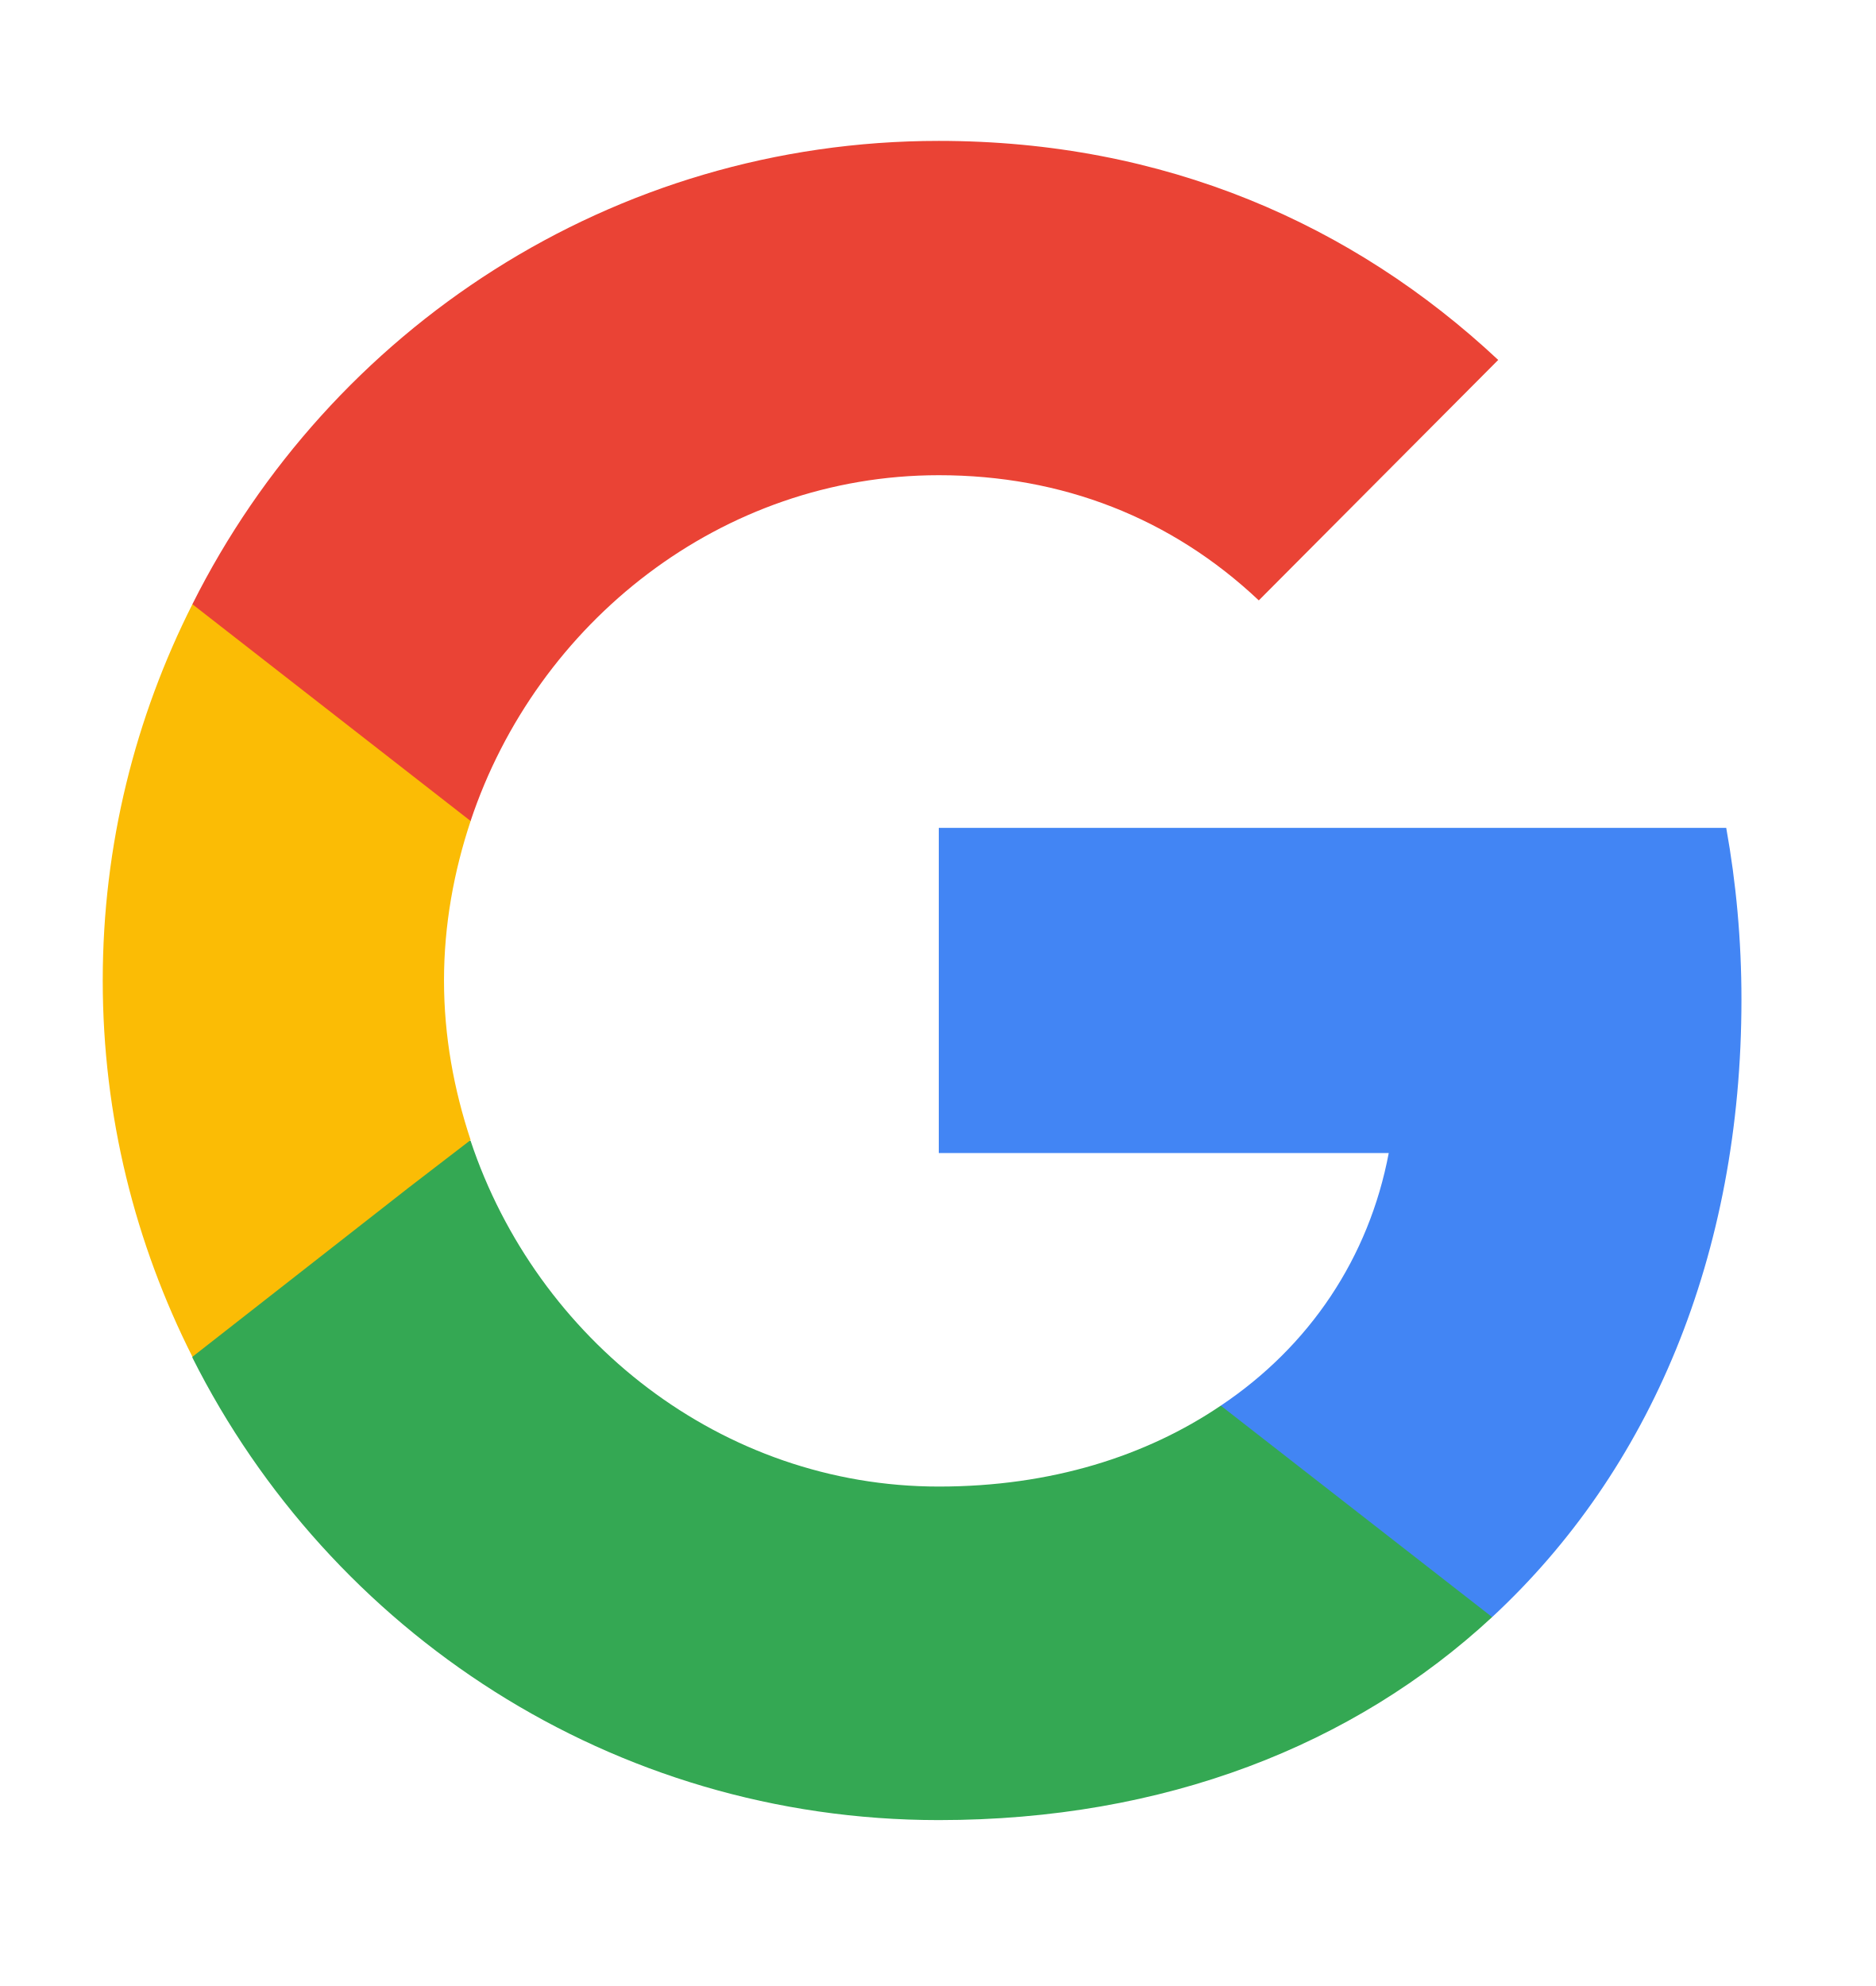
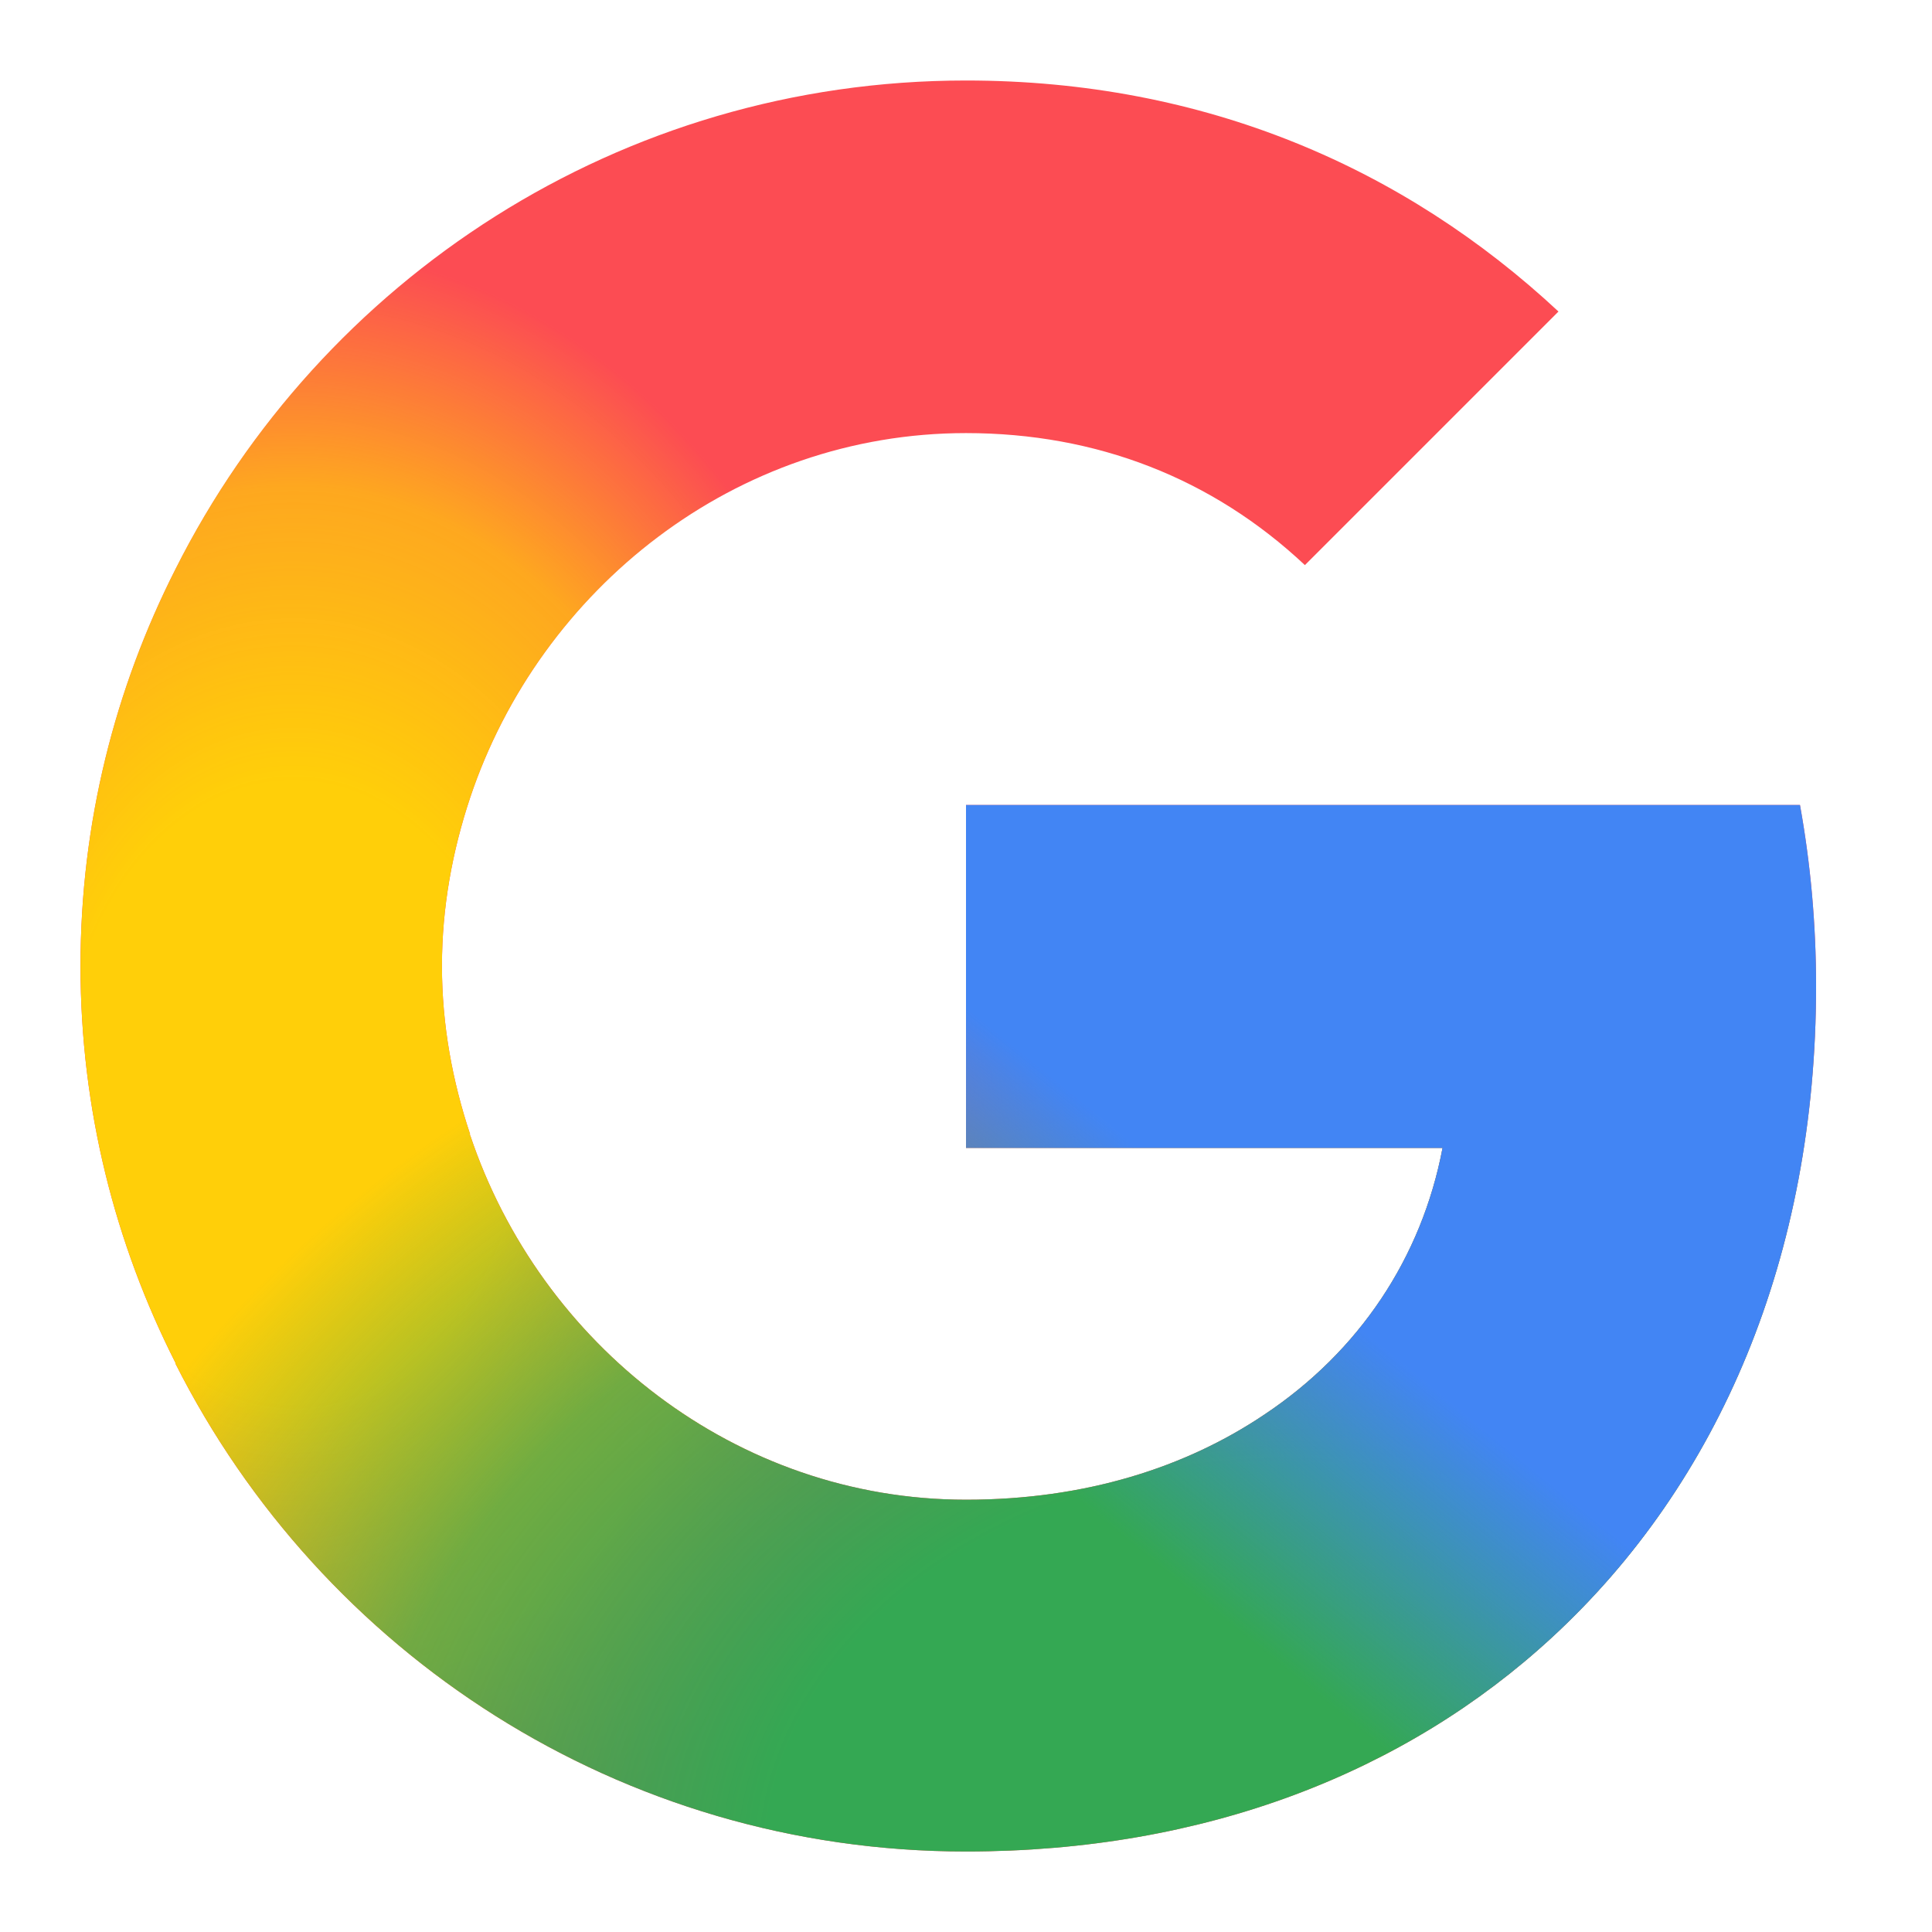
- <svg xmlns="http://www.w3.org/2000/svg" width="51" height="54" viewBox="0 0 51 54" fill="none">
-   <path d="M47.36 27.179C47.36 25.56 47.215 24.004 46.946 22.51H25.531V31.351H37.768C37.231 34.194 35.619 36.602 33.2 38.22V43.969H40.58C44.879 39.984 47.36 34.132 47.36 27.179Z" fill="#4285F4" />
-   <path d="M25.531 49.489C31.671 49.489 36.818 47.456 40.58 43.969L33.2 38.22C31.174 39.59 28.59 40.42 25.531 40.42C19.619 40.42 14.596 36.414 12.798 31.018H5.232V36.913C8.974 44.363 16.643 49.489 25.531 49.489Z" fill="#34A853" />
-   <path d="M12.799 30.998C12.344 29.628 12.075 28.175 12.075 26.66C12.075 25.145 12.344 23.692 12.799 22.323V16.428H5.233C3.683 19.5 2.794 22.966 2.794 26.66C2.794 30.354 3.683 33.82 5.233 36.892L11.124 32.285L12.799 30.998Z" fill="#FBBC05" />
-   <path d="M25.531 12.921C28.88 12.921 31.857 14.083 34.234 16.325L40.745 9.787C36.797 6.093 31.671 3.831 25.531 3.831C16.643 3.831 8.974 8.957 5.232 16.429L12.798 22.323C14.596 16.927 19.619 12.921 25.531 12.921Z" fill="#EA4335" />
+ <svg xmlns="http://www.w3.org/2000/svg" viewBox="0 0 24 24">
+   <defs>
+     <radialGradient id="prefix__b" cx="1.479" cy="12.788" fx="1.479" fy="12.788" r="9.655" gradientTransform="matrix(.8032 0 0 1.0842 2.459 -.293)" gradientUnits="userSpaceOnUse">
+       <stop offset=".368" stop-color="#ffcf09" />
+       <stop offset=".718" stop-color="#ffcf09" stop-opacity=".7" />
+       <stop offset="1" stop-color="#ffcf09" stop-opacity="0" />
+     </radialGradient>
+     <radialGradient id="prefix__c" cx="14.295" cy="23.291" fx="14.295" fy="23.291" r="11.878" gradientTransform="matrix(1.3272 0 0 1.0073 -3.434 -.672)" gradientUnits="userSpaceOnUse">
+       <stop offset=".383" stop-color="#34a853" />
+       <stop offset=".706" stop-color="#34a853" stop-opacity=".7" />
+       <stop offset="1" stop-color="#34a853" stop-opacity="0" />
+     </radialGradient>
+     <linearGradient id="prefix__d" x1="23.558" y1="6.286" x2="12.148" y2="20.299" gradientUnits="userSpaceOnUse">
+       <stop offset=".671" stop-color="#4285f4" />
+       <stop offset=".885" stop-color="#4285f4" stop-opacity="0" />
+     </linearGradient>
+     <clipPath id="prefix__a">
+       <path d="M22.36 10H12v4.26h5.92c-.26 1.37-1.04 2.53-2.21 3.31-.98.66-2.23 1.06-3.71 1.06-2.86 0-5.29-1.93-6.16-4.53h-.013l.013-.01c-.22-.66-.35-1.36-.35-2.09s.13-1.43.35-2.09c.87-2.6 3.3-4.53 6.16-4.53 1.62 0 3.06.56 4.21 1.64l3.15-3.15C17.45 2.09 14.97 1 12 1 7.7 1 3.99 3.47 2.18 7.07 1.43 8.55 1 10.22 1 12s.43 3.45 1.18 4.93v.01C3.99 20.53 7.7 23 12 23c2.97 0 5.46-.98 7.28-2.66 2.08-1.92 3.28-4.74 3.28-8.09 0-.78-.07-1.53-.2-2.25z" fill="none" />
+     </clipPath>
+   </defs>
+   <path d="M22.36 10H12v4.26h5.92c-.26 1.37-1.04 2.53-2.21 3.31-.98.66-2.23 1.06-3.71 1.06-2.86 0-5.29-1.93-6.16-4.53h-.013l.013-.01c-.22-.66-.35-1.36-.35-2.09s.13-1.43.35-2.09c.87-2.6 3.3-4.53 6.16-4.53 1.62 0 3.06.56 4.21 1.64l3.15-3.15C17.45 2.09 14.97 1 12 1 7.7 1 3.99 3.47 2.18 7.07 1.43 8.55 1 10.22 1 12s.43 3.45 1.18 4.93v.01C3.99 20.53 7.7 23 12 23c2.97 0 5.46-.98 7.28-2.66 2.08-1.92 3.28-4.74 3.28-8.09 0-.78-.07-1.53-.2-2.25z" fill="#fc4c53" />
+   <g clip-path="url(#prefix__a)">
+     <ellipse cx="3.646" cy="13.572" rx="7.755" ry="10.469" fill="url(#prefix__b)" />
+     <ellipse cx="15.538" cy="22.789" rx="15.765" ry="11.965" transform="rotate(-7.12 15.539 22.789)" fill="url(#prefix__c)" />
+     <path fill="url(#prefix__d)" d="M11.105 8.28l.491 5.596.623 3.747 7.362 6.848 8.607-15.897-17.083-.294z" />
+   </g>
</svg>
